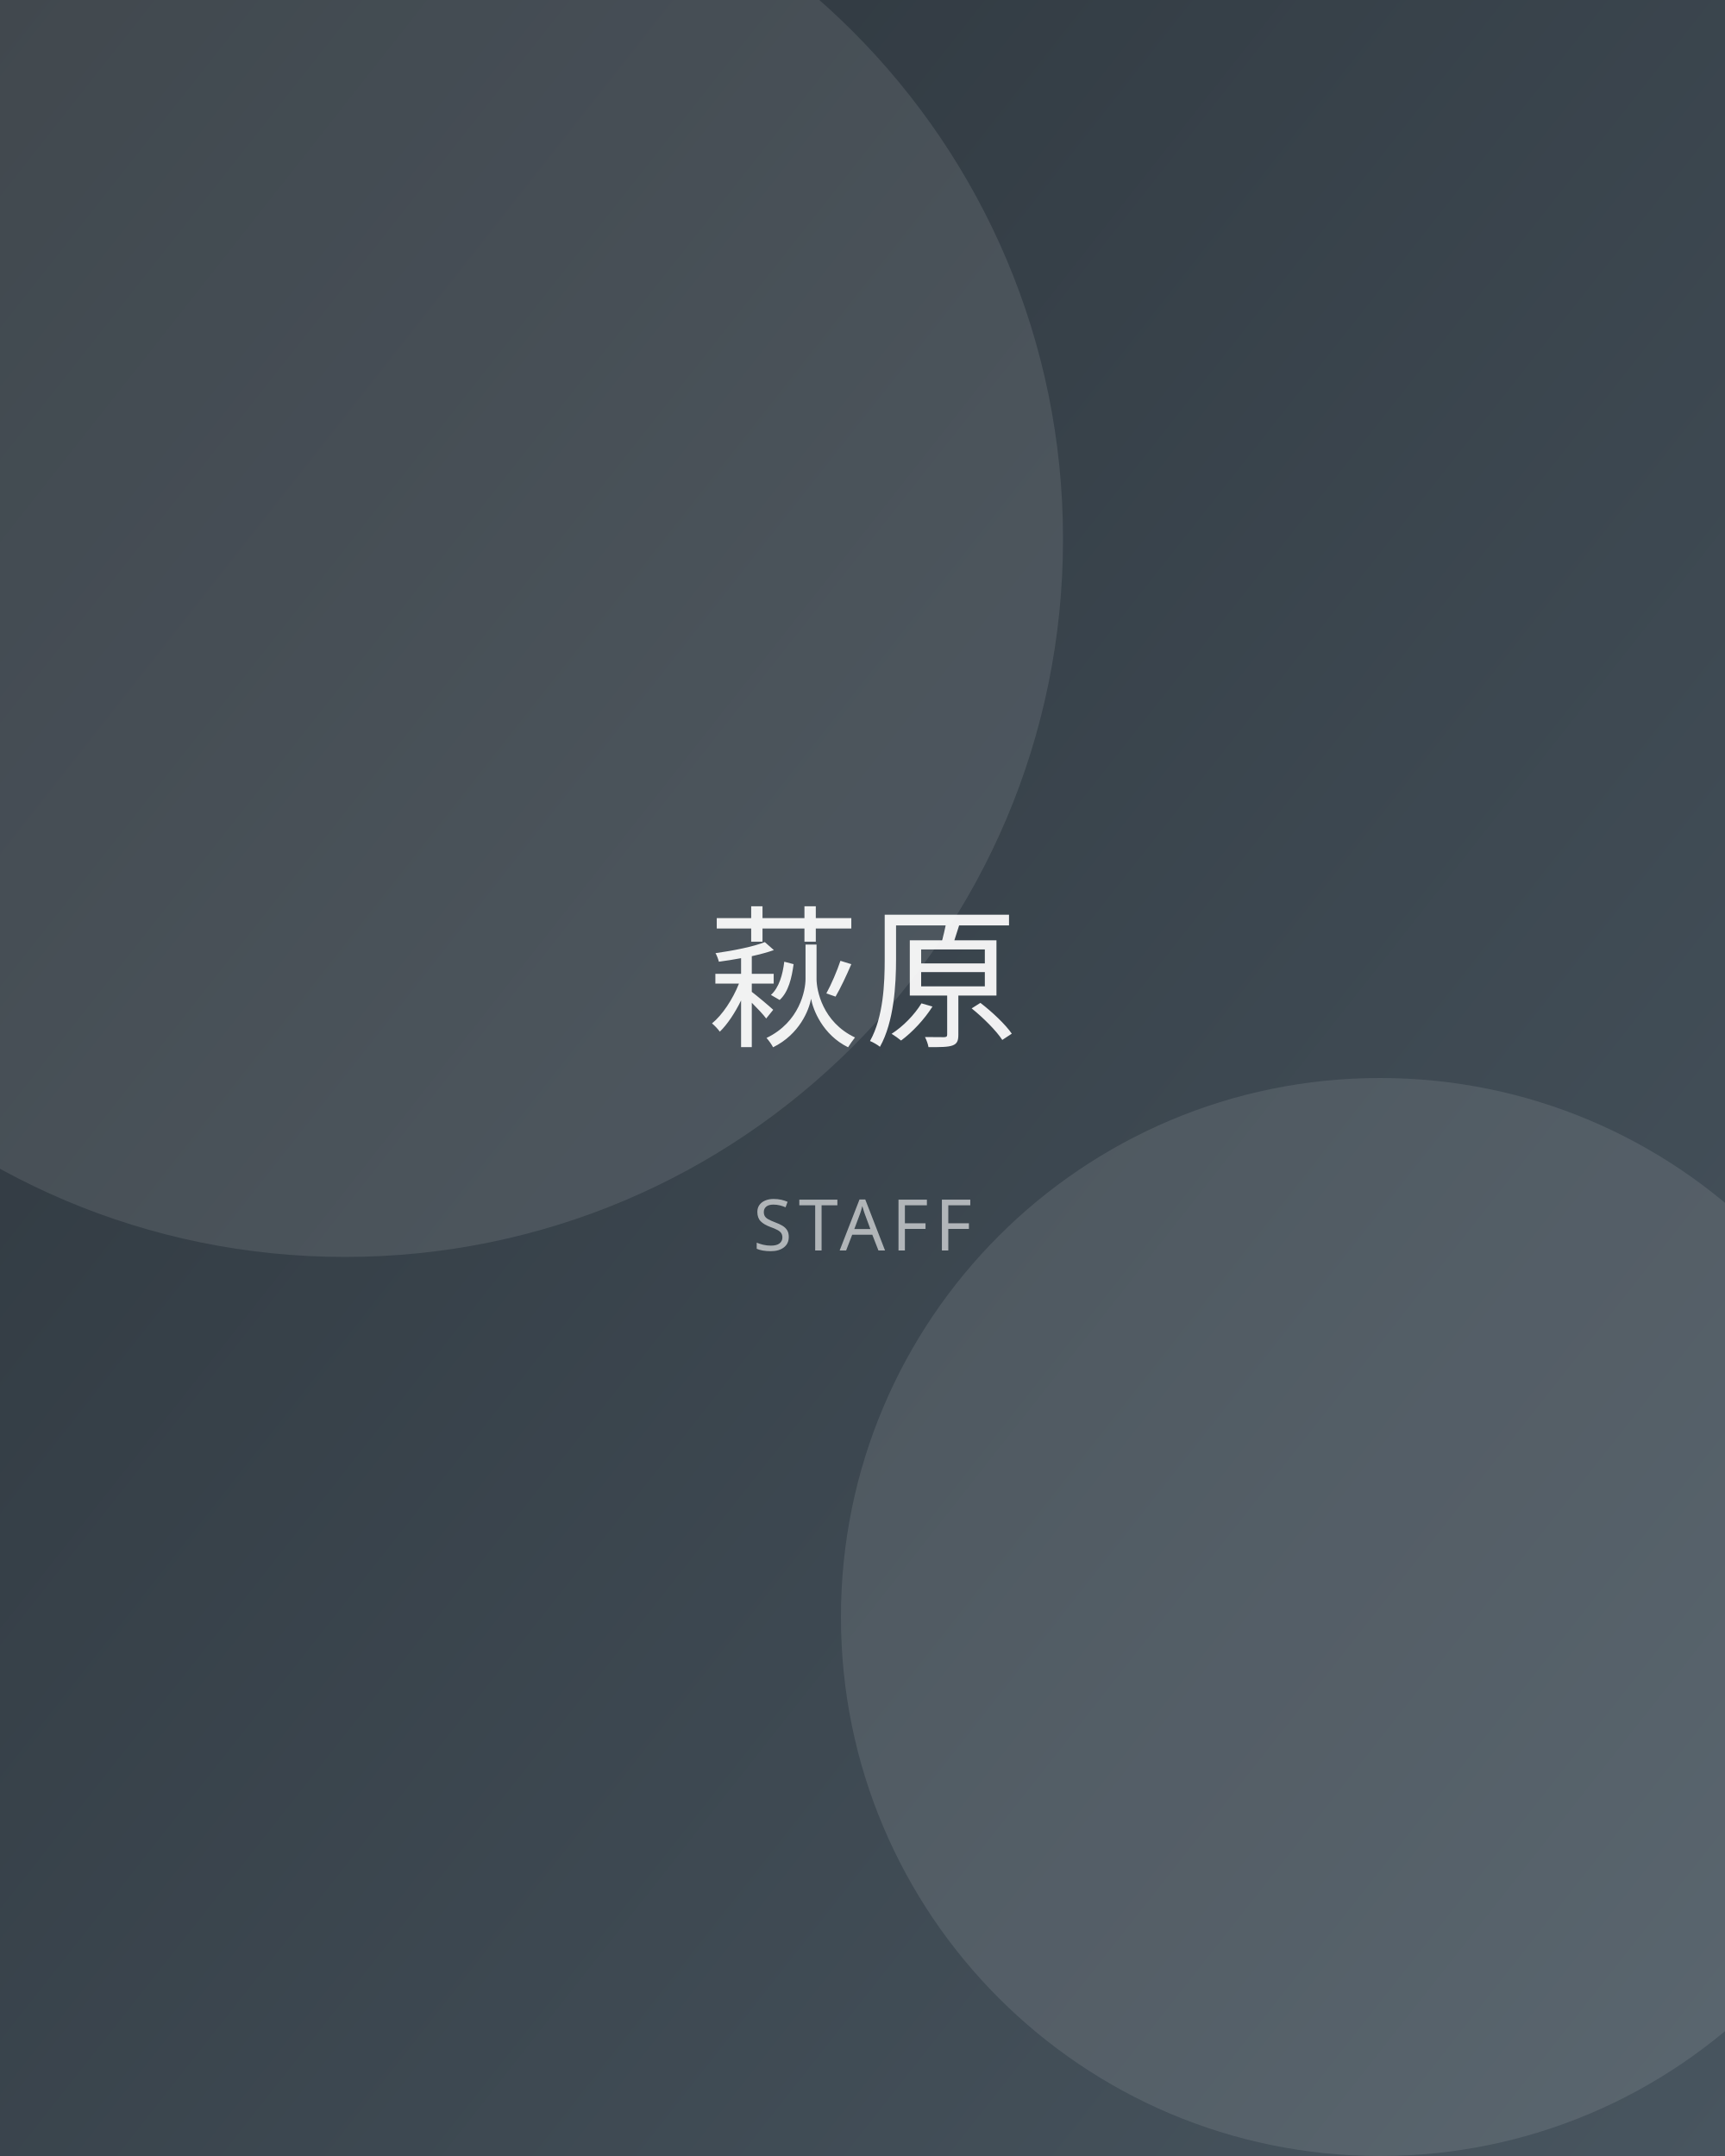
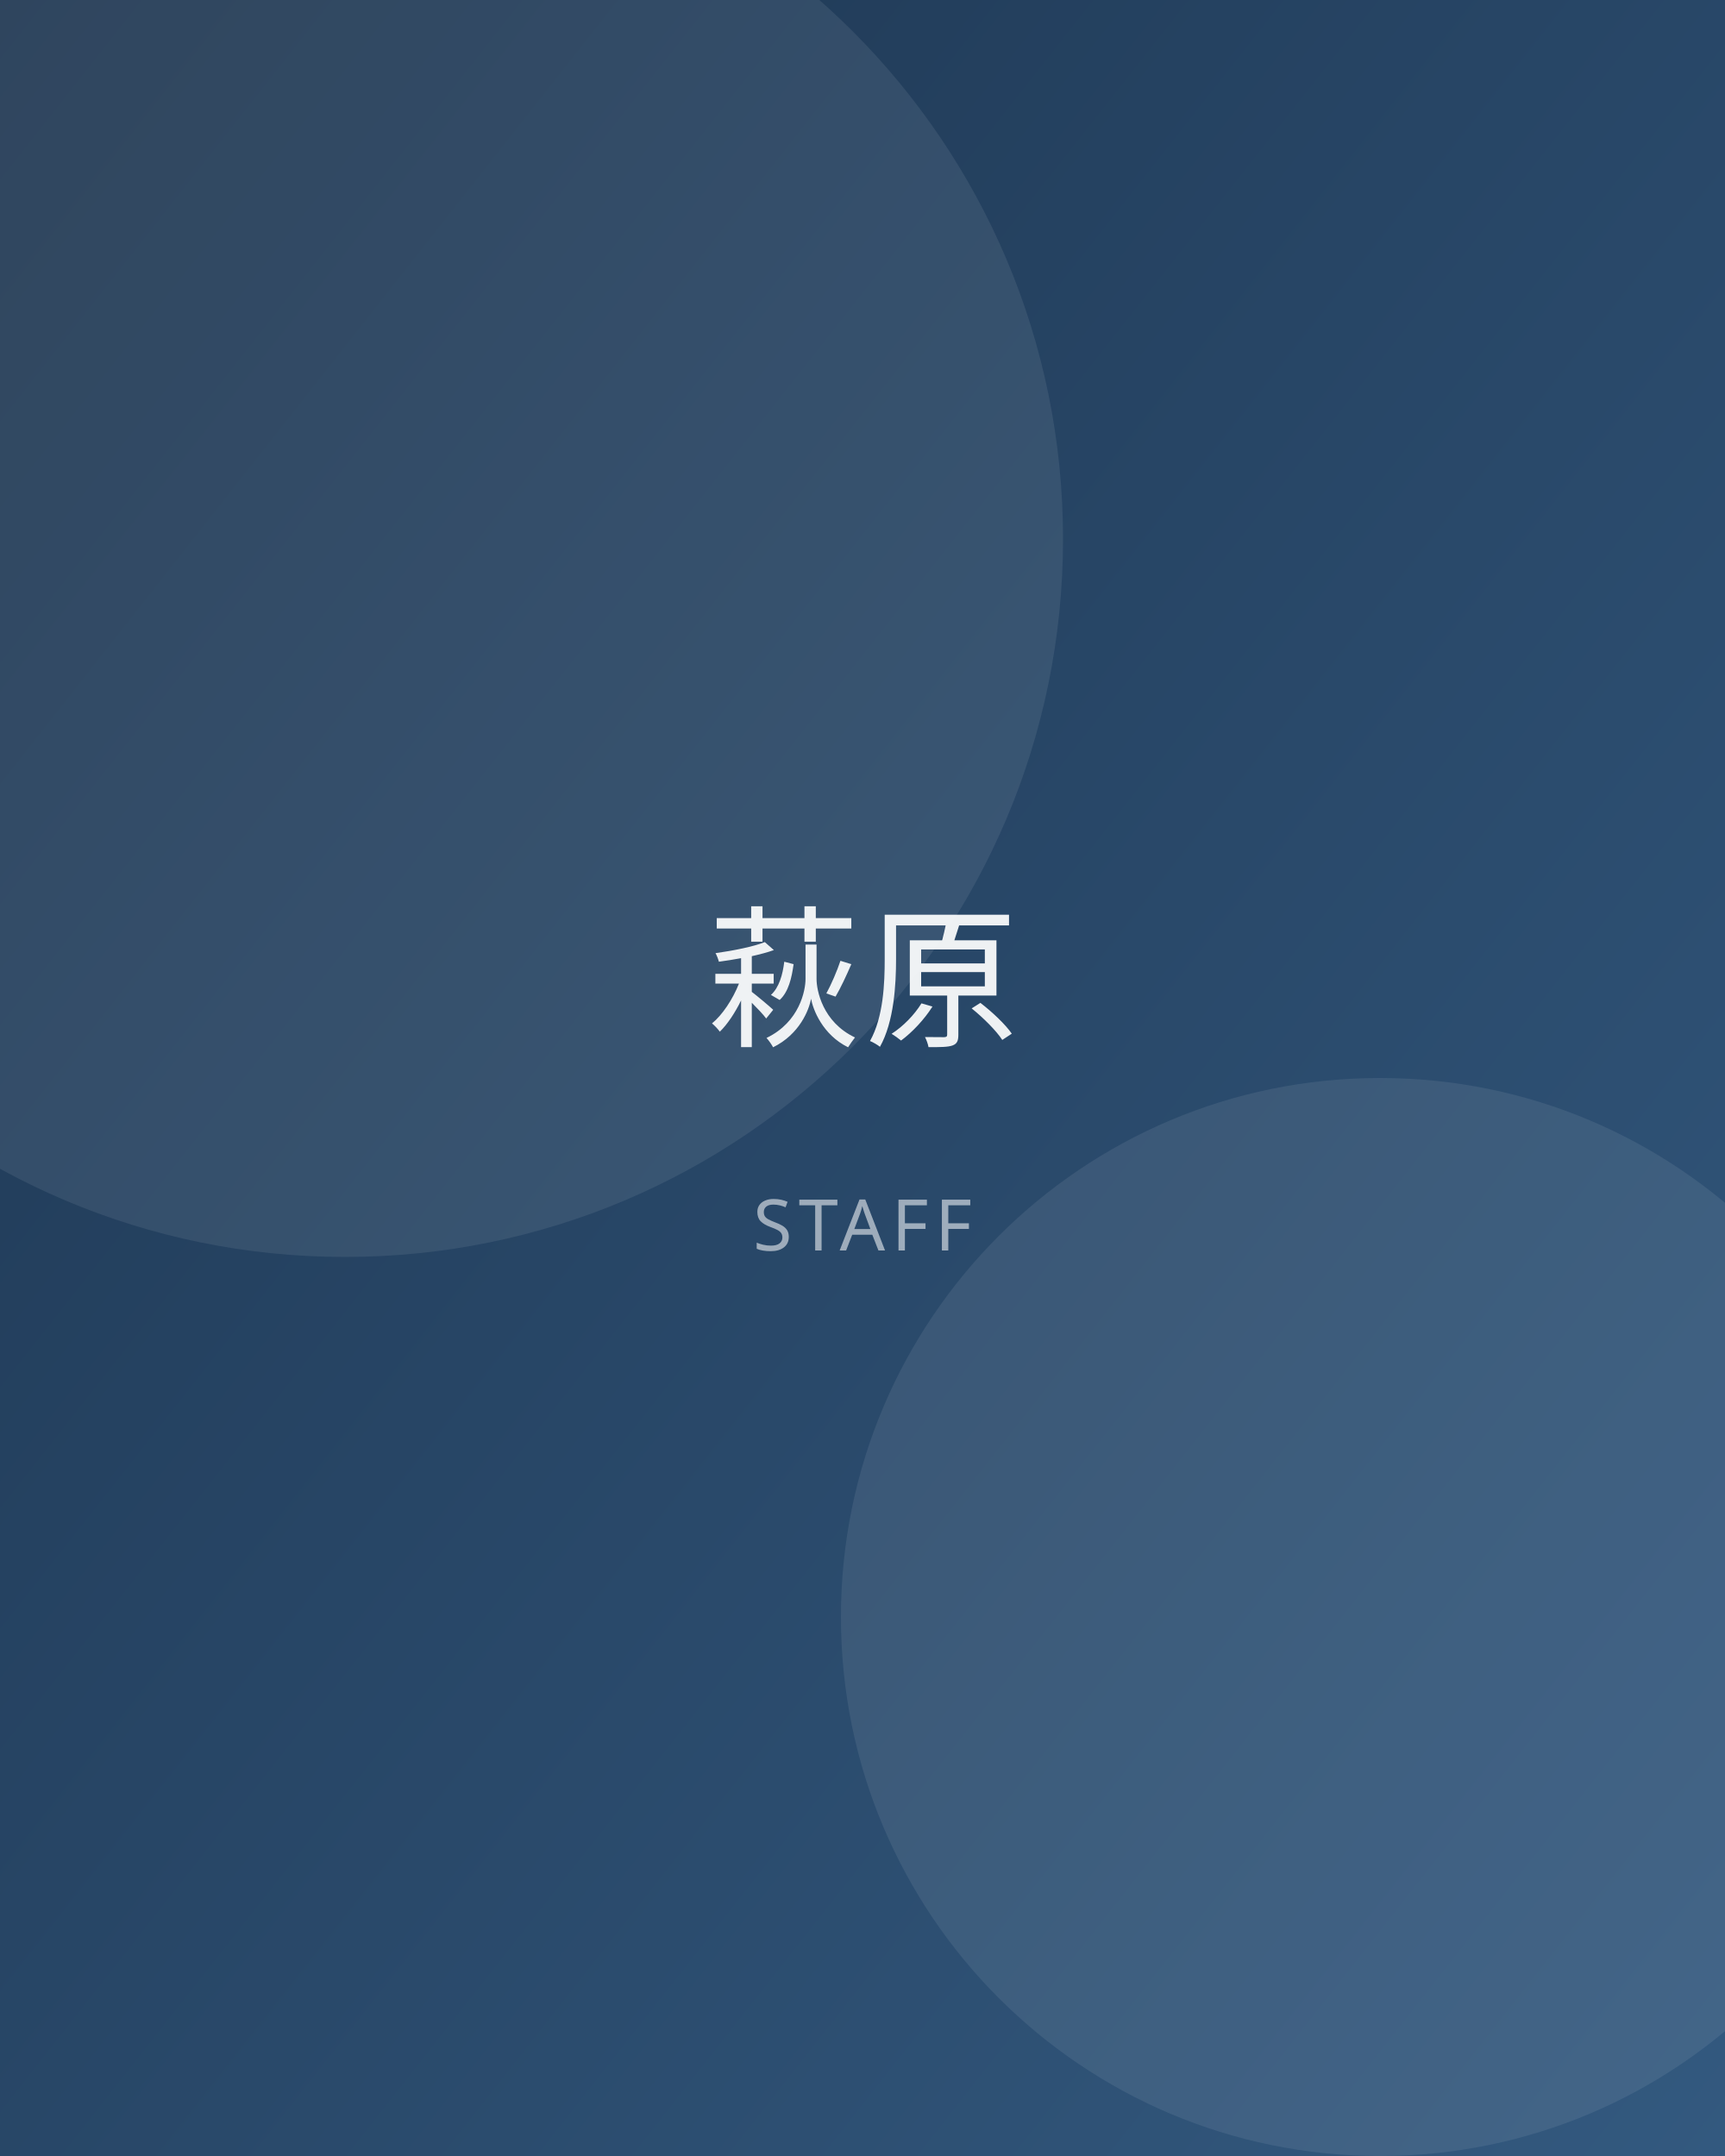
<svg xmlns="http://www.w3.org/2000/svg" viewBox="0 0 800 1000" preserveAspectRatio="xMidYMid slice" role="img" aria-label="萩原">
  <defs>
    <linearGradient id="g" x1="0" y1="0" x2="1" y2="1">
-       <stop offset="0" stop-color="#2c343b" />
-       <stop offset="1" stop-color="#48555f" />
+       <stop offset="0" stop-color="#1d3550" />
+       <stop offset="1" stop-color="#33597f" />
    </linearGradient>
  </defs>
  <rect width="800" height="1000" fill="url(#g)" />
-   <g fill="#ffffff" opacity="0.10">
+   <g fill="#ffffff" opacity="0.08">
    <circle cx="160" cy="250" r="333" />
    <circle cx="640" cy="750" r="250" />
  </g>
  <text x="50%" y="48%" font-family="'Hiragino Mincho ProN','Yu Mincho',serif" font-size="71" fill="#ffffff" text-anchor="middle" opacity="0.92" letter-spacing="2">萩原</text>
-   <text x="50%" y="58%" font-family="'Hiragino Sans','Yu Gothic',sans-serif" font-size="33" fill="#ffffff" text-anchor="middle" opacity="0.6" letter-spacing="3">STAFF</text>
+   <text x="50%" y="58%" font-family="'Hiragino Sans','Yu Gothic',sans-serif" font-size="33" fill="#ffffff" text-anchor="middle" opacity="0.55" letter-spacing="3">STAFF</text>
</svg>
